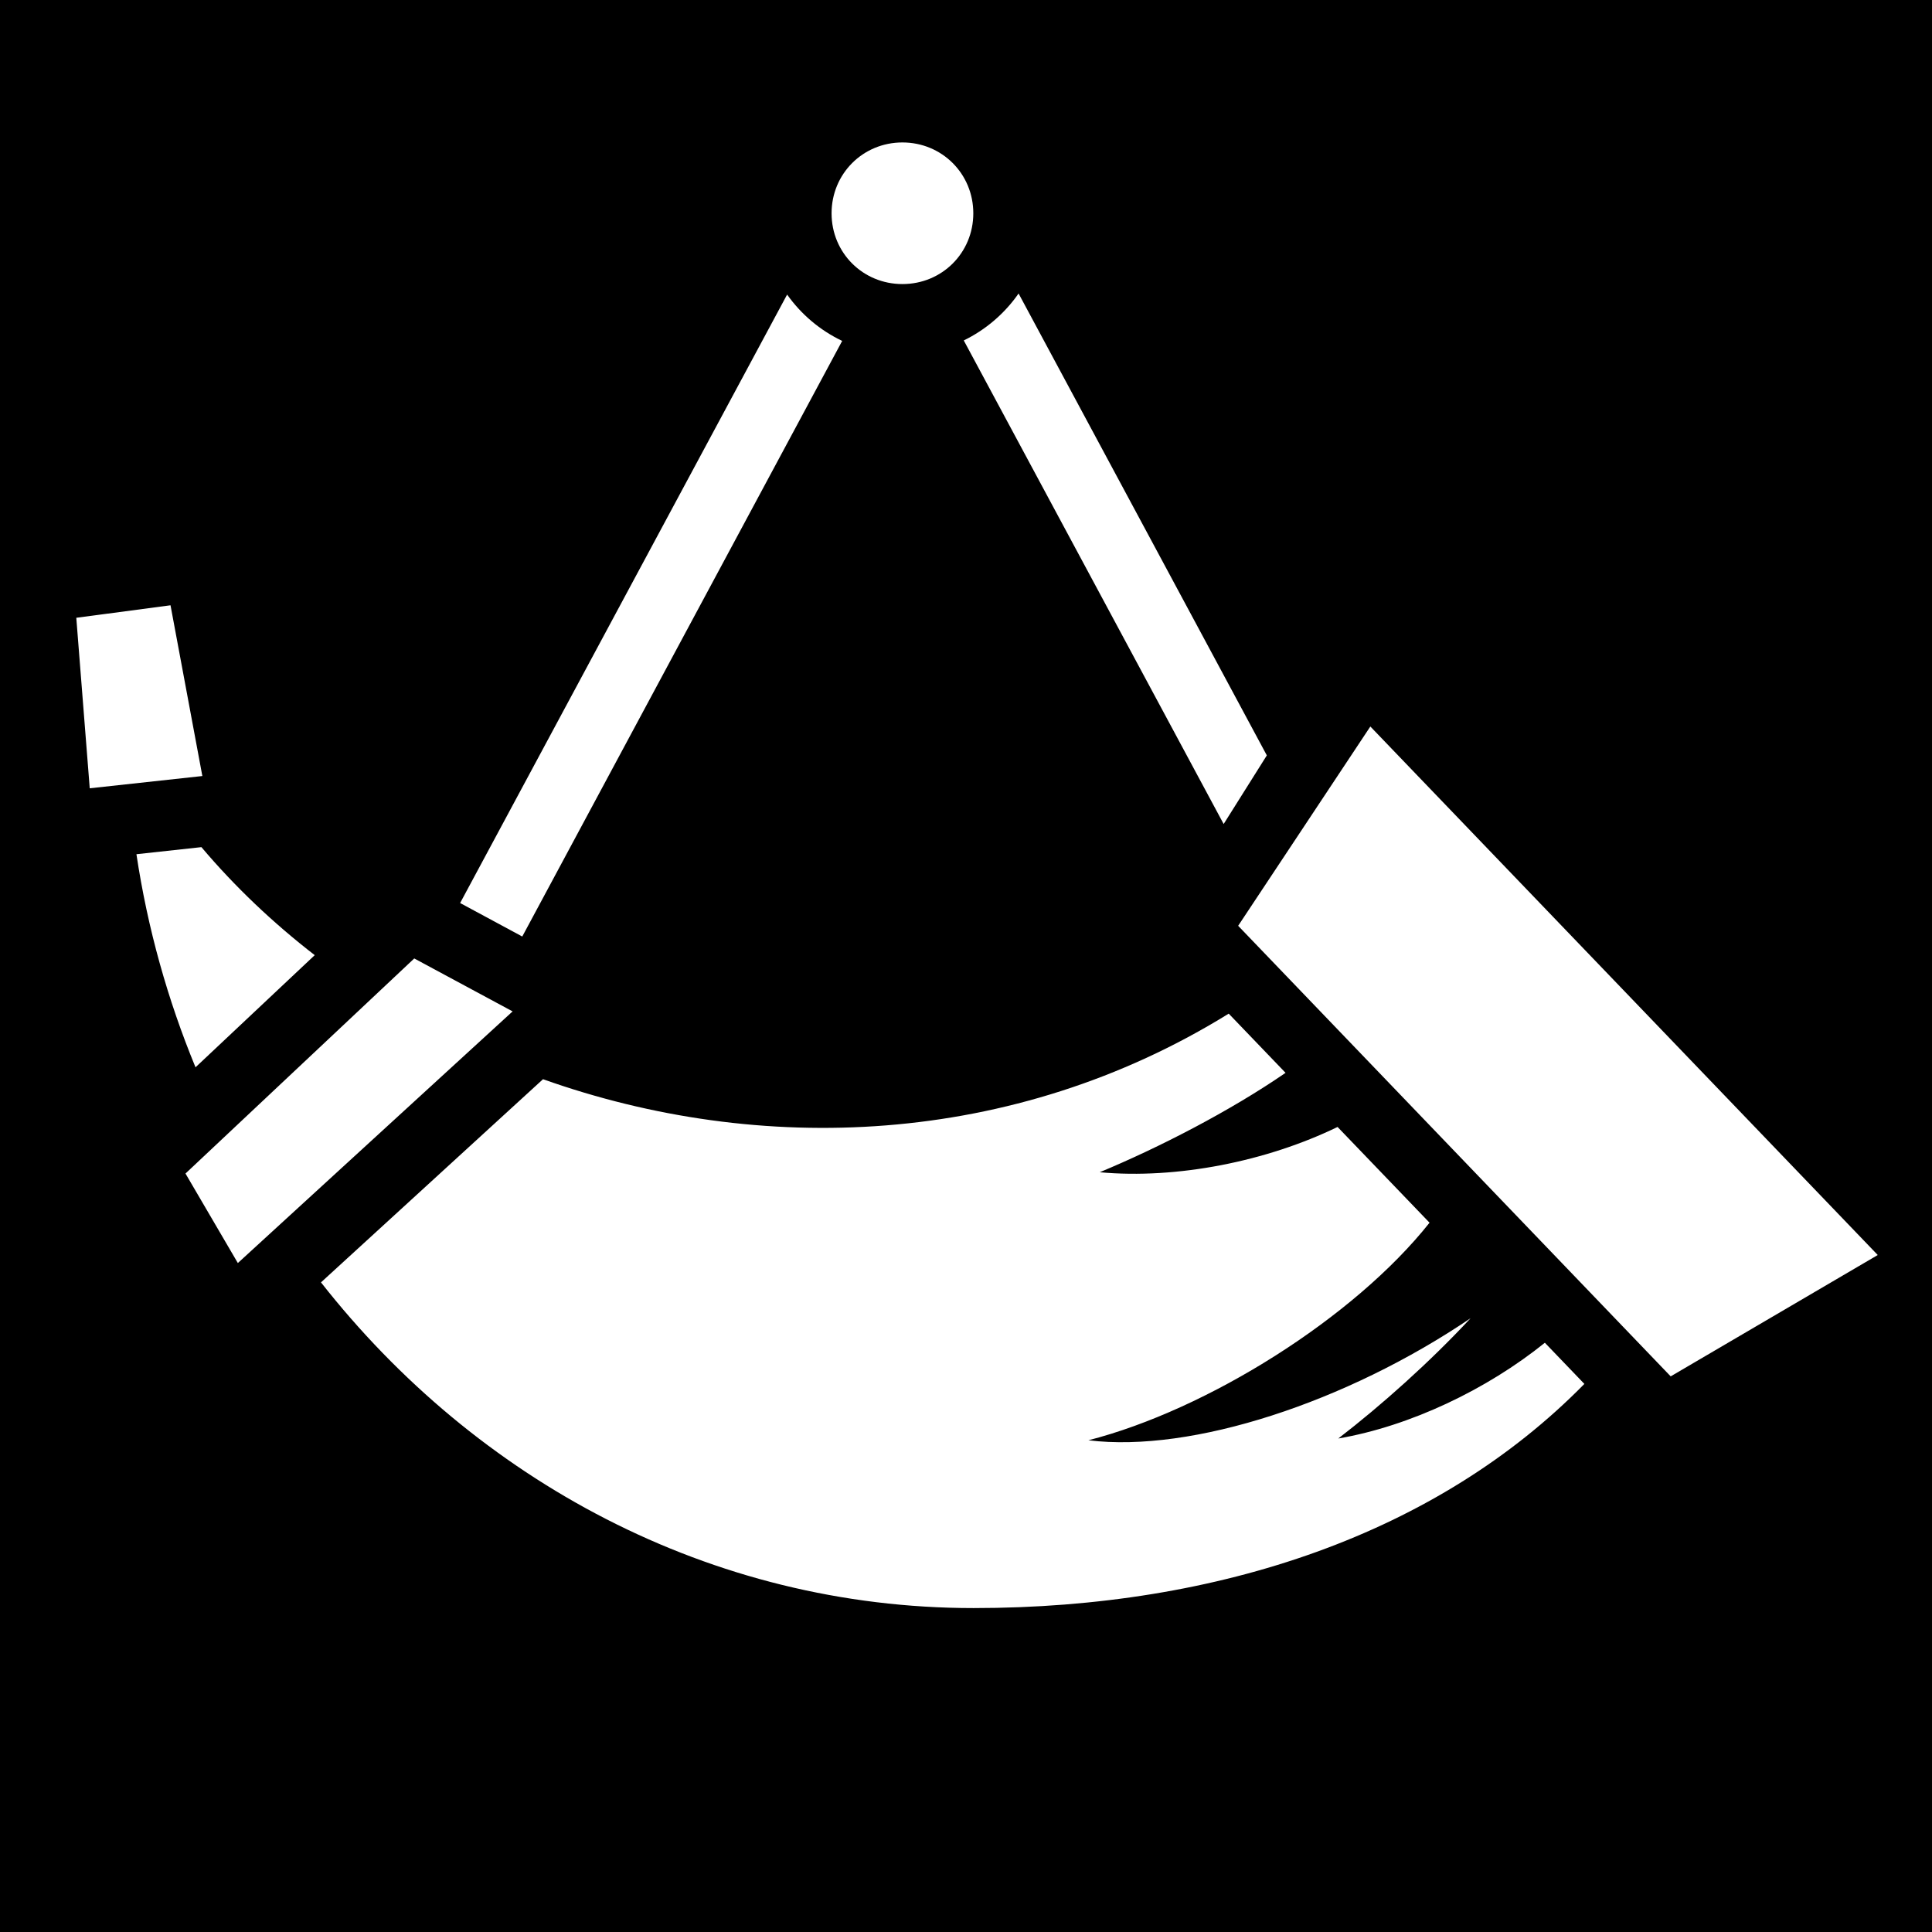
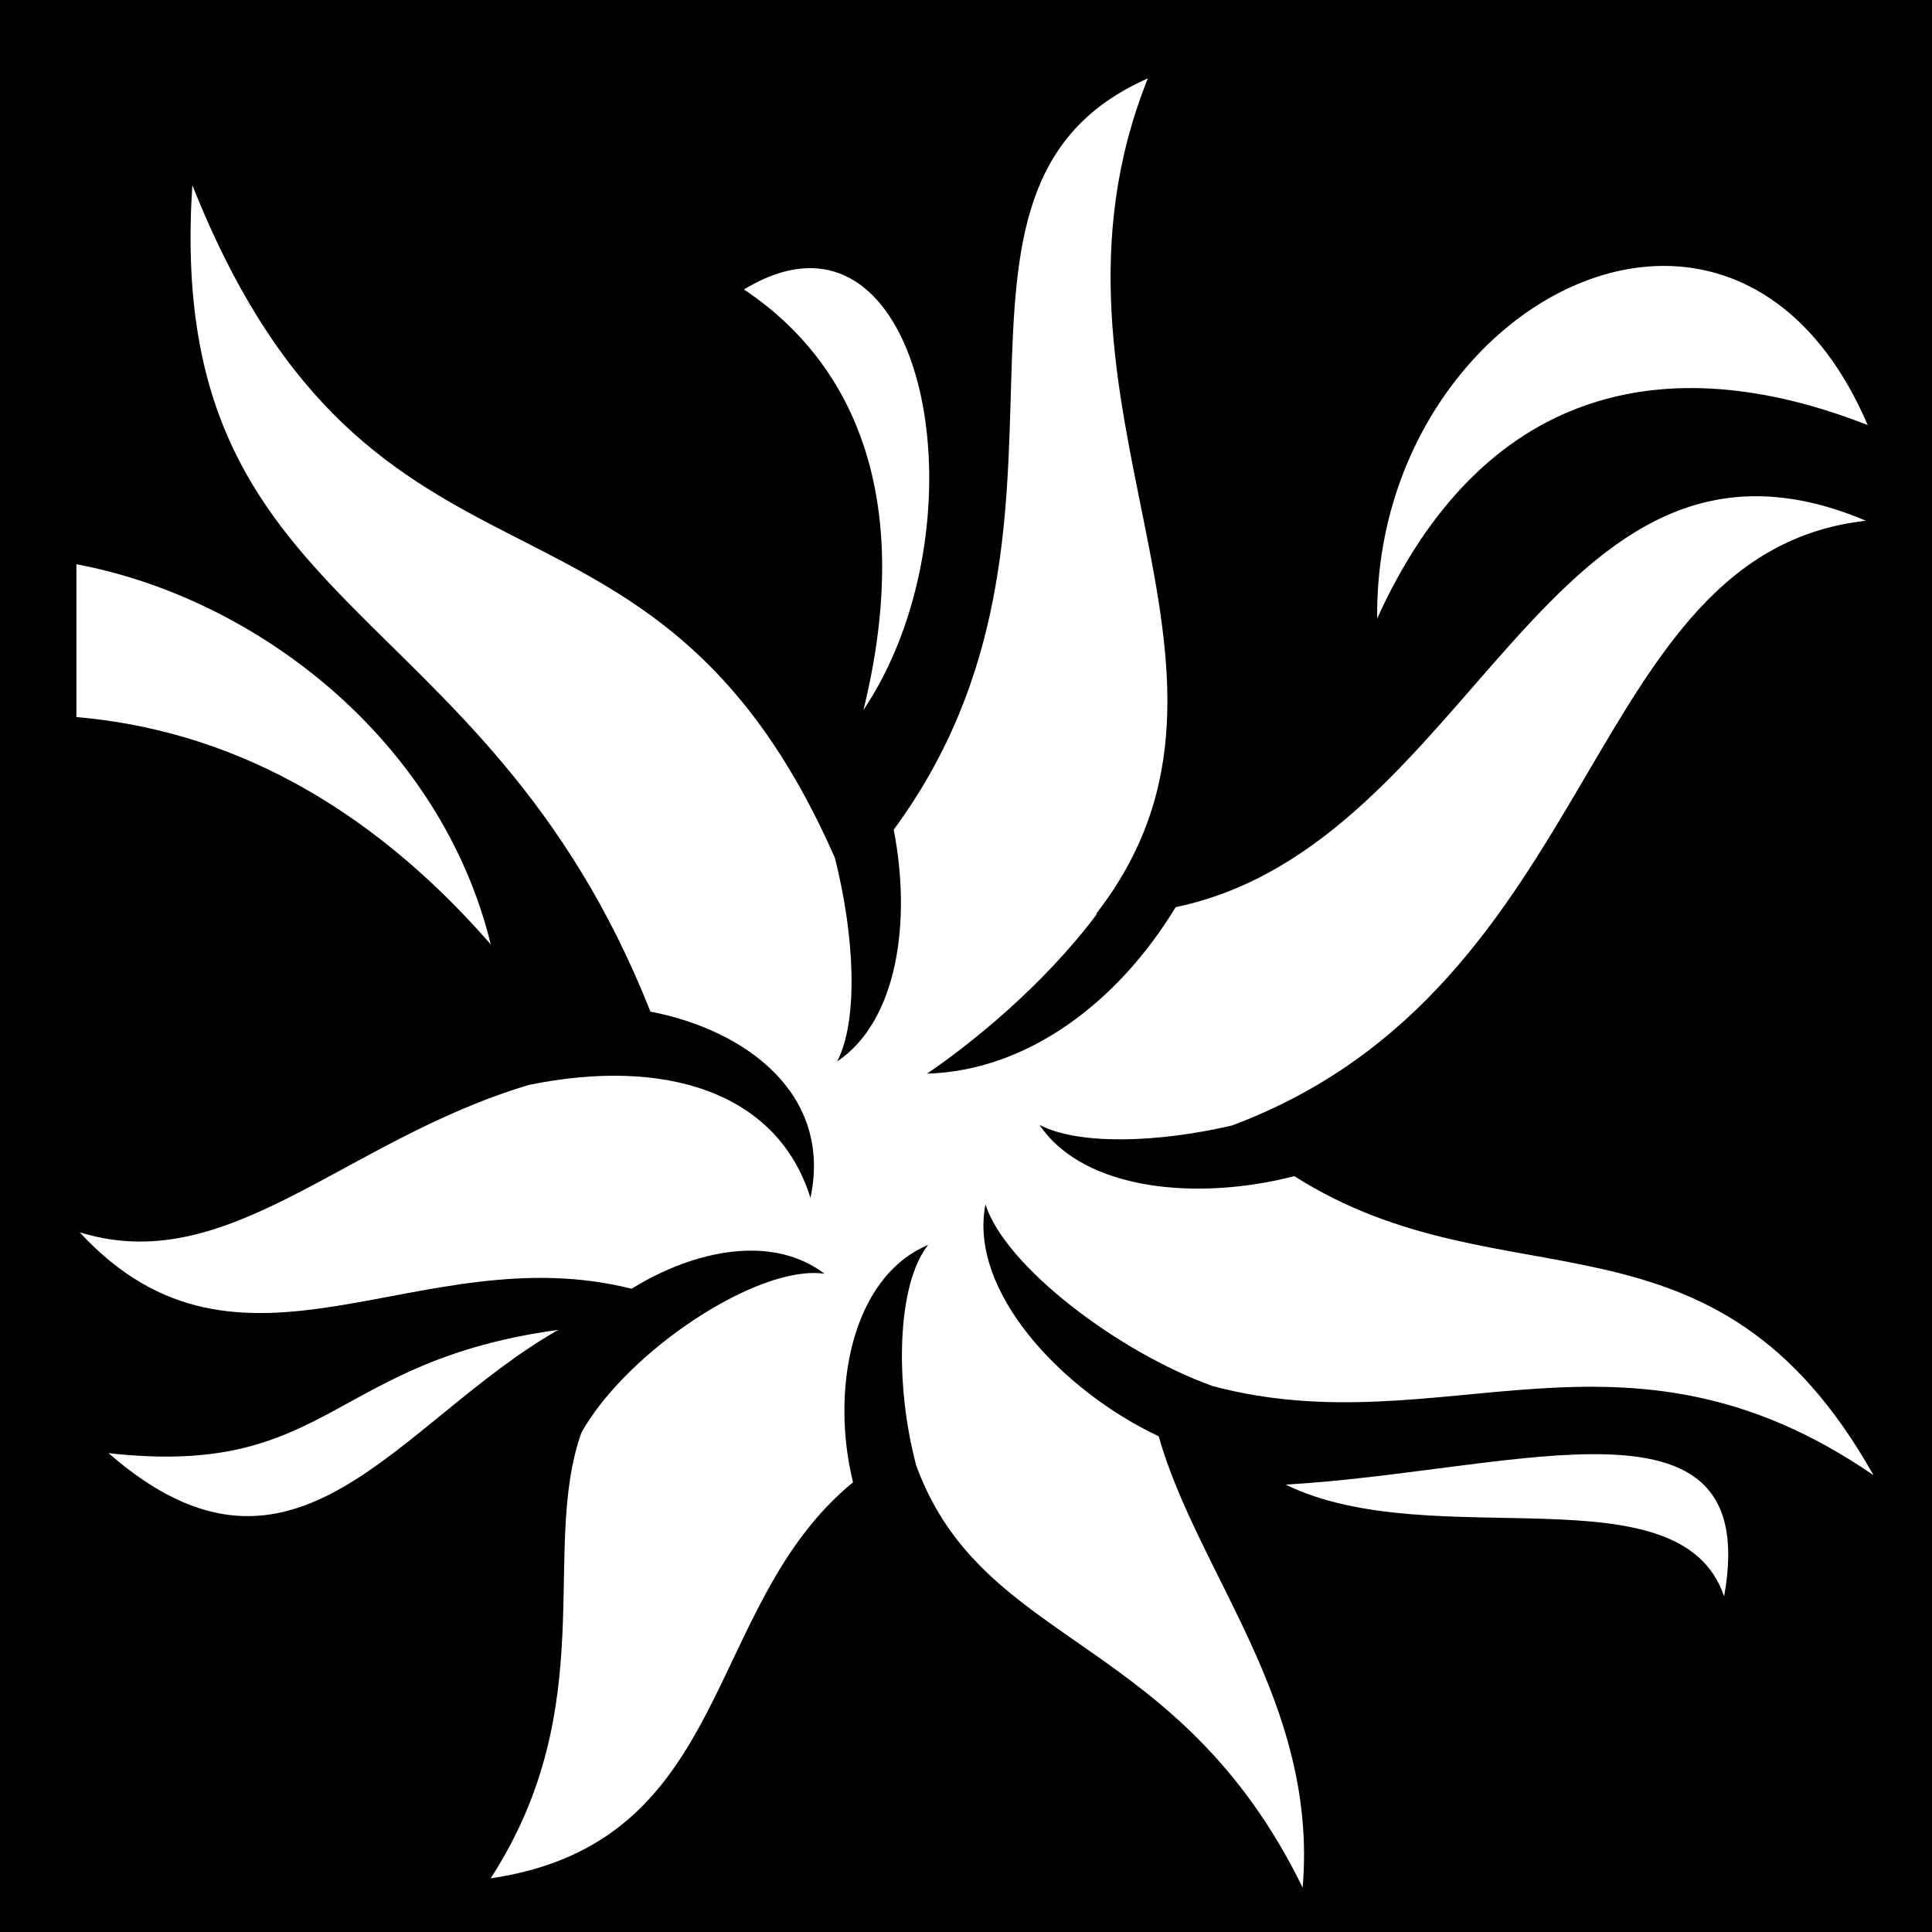
<svg xmlns="http://www.w3.org/2000/svg" viewBox="0 0 512 512">
  <path d="M0 0h512v512H0z" fill="#000" opacity="1" />
-   <path d="M239.156 37.75c-10.482 0-18.78 8.3-18.78 18.78 0 10.483 8.298 18.75 18.78 18.75 10.482 0 18.78-8.267 18.78-18.75.002-10.48-8.298-18.78-18.78-18.78zm30.78 40.03c-3.68 5.29-8.692 9.602-14.53 12.44l68.875 128.155 11.44-18.188L269.936 77.78zm-61.342.282l-86.656 161.25 16.468 8.875 84.78-157.843c-5.847-2.782-10.873-7.042-14.592-12.28zM45.188 160.406l-24.97 3.313 3.563 45.186 29.845-3.25-8.438-45.25zm317.968 32.125l-35.03 52.814L442.75 364.75l54.875-32.156-134.47-140.063zM53.376 224.5l-17.22 1.875c2.953 19.654 8.28 38.592 15.657 56.47l31.593-29.72c-11.057-8.548-21.156-18.13-30.03-28.625zM109.78 254l-60.624 57 13.875 23.72 72.814-66.69L109.78 254zm215.845 14.625c-57.23 35.417-124.366 37.77-181.72 17.375l-58.843 53.844c41.063 52.304 103.08 86.312 172.938 86.312 65.384.002 123.118-19.914 161.875-59.406l-10.47-10.906c-15.392 12.397-35.67 22.09-54.75 25.375 11.426-8.788 24.36-20.352 35.064-31.876-32.882 22.27-73.838 35.722-101.283 32.344 31.562-8.1 70.43-32.47 90.407-57.657l-24.375-25.374c-18.687 9.08-42.456 13.885-63.033 12 15.763-6.55 34.606-16.258 49.25-26.344l-15.062-15.687z" fill="#fff" />
+   <path d="M304.188 20.78c-66.4 29.275-7.705 118.11-67.344 199.095.002.01-.002.02 0 .03 4.68 23.896 1.18 50.524-15 61.407 5.676-10.848 4.674-33.22-.594-53.968C172.566 116.55 98.992 169.912 50.97 49.064c-7.508 115.22 76.944 106.685 121.405 219.03 25.28 4.854 48.27 21.84 42.406 49.375-8.74-28.164-38.682-37.34-74.655-29.94-49.053 14.66-79.57 51.282-119.03 39.033 42.903 46.394 89.77.747 146.28 14.968 10.2-6.306 21.764-10.282 32.375-10.092 6.877.123 13.343 2.007 18.78 6.125-17.464-2.606-52.255 20.413-64.436 42.062-11.036 31.072 5.565 72.344-24.063 118.156 64.557-9.482 55.983-72.112 96.032-104.967-5.95-23.987-.636-54.244 19.907-62.907-8.336 10.483-8.898 36.958-3.157 58.47 17.706 48.55 69.432 44.36 102.406 111.874 4.12-48.97-27.776-83.065-38.158-119.625-25.52-12.012-50.434-38.33-45.906-61.47 5.082 16.233 35.01 39.13 60.28 48.19 60.935 16.158 108.5-22.17 175.064 23.592-42.414-75.354-97.718-43.818-153.5-79.25-25.297 6.58-55.71 3.98-67.53-13.593 10.318 5.398 31.1 4.795 50.967.187.03-.01.063-.018.094-.03C425.25 261.26 418.945 146.456 494.5 138c-84.284-35.58-103.4 85.843-182.938 102.406-15.316 25.246-39.25 43.34-65.906 44.125 11.467-7.75 30.848-23.313 45.063-42.342-.085-.003-.167.002-.25 0 50.867-65.388-20.946-134.664 13.717-221.407zm136.5 49.69c-37.396.183-76.304 40.32-75.72 93.436 27.76-61.158 76.168-72.398 130-51.25-12.783-29.8-33.303-42.29-54.28-42.187zm-225.47.593c-.532-.013-1.08.006-1.624.03-4.982.224-10.477 1.986-16.438 5.626 30.17 20.098 45.097 56.783 31.656 111.468 29.054-43.44 19.963-116.347-13.593-117.125zM20.25 149.53v40.5c39.124 3.345 76.562 22.105 109.813 60.25-13.216-53.944-61.76-91.727-109.813-100.75zm127.688 202.907c-60.802 8.268-60.422 39.282-119.188 32.657 49.566 43.217 76.473-8.307 119.188-32.656zm273.468 32.938c-22.266.2-51.875 6.393-80.687 8.063 38.87 19.01 104.58-4.72 116.186 29.625 5.516-30.448-10.265-37.914-35.5-37.688z" fill="#fff" />
</svg>
